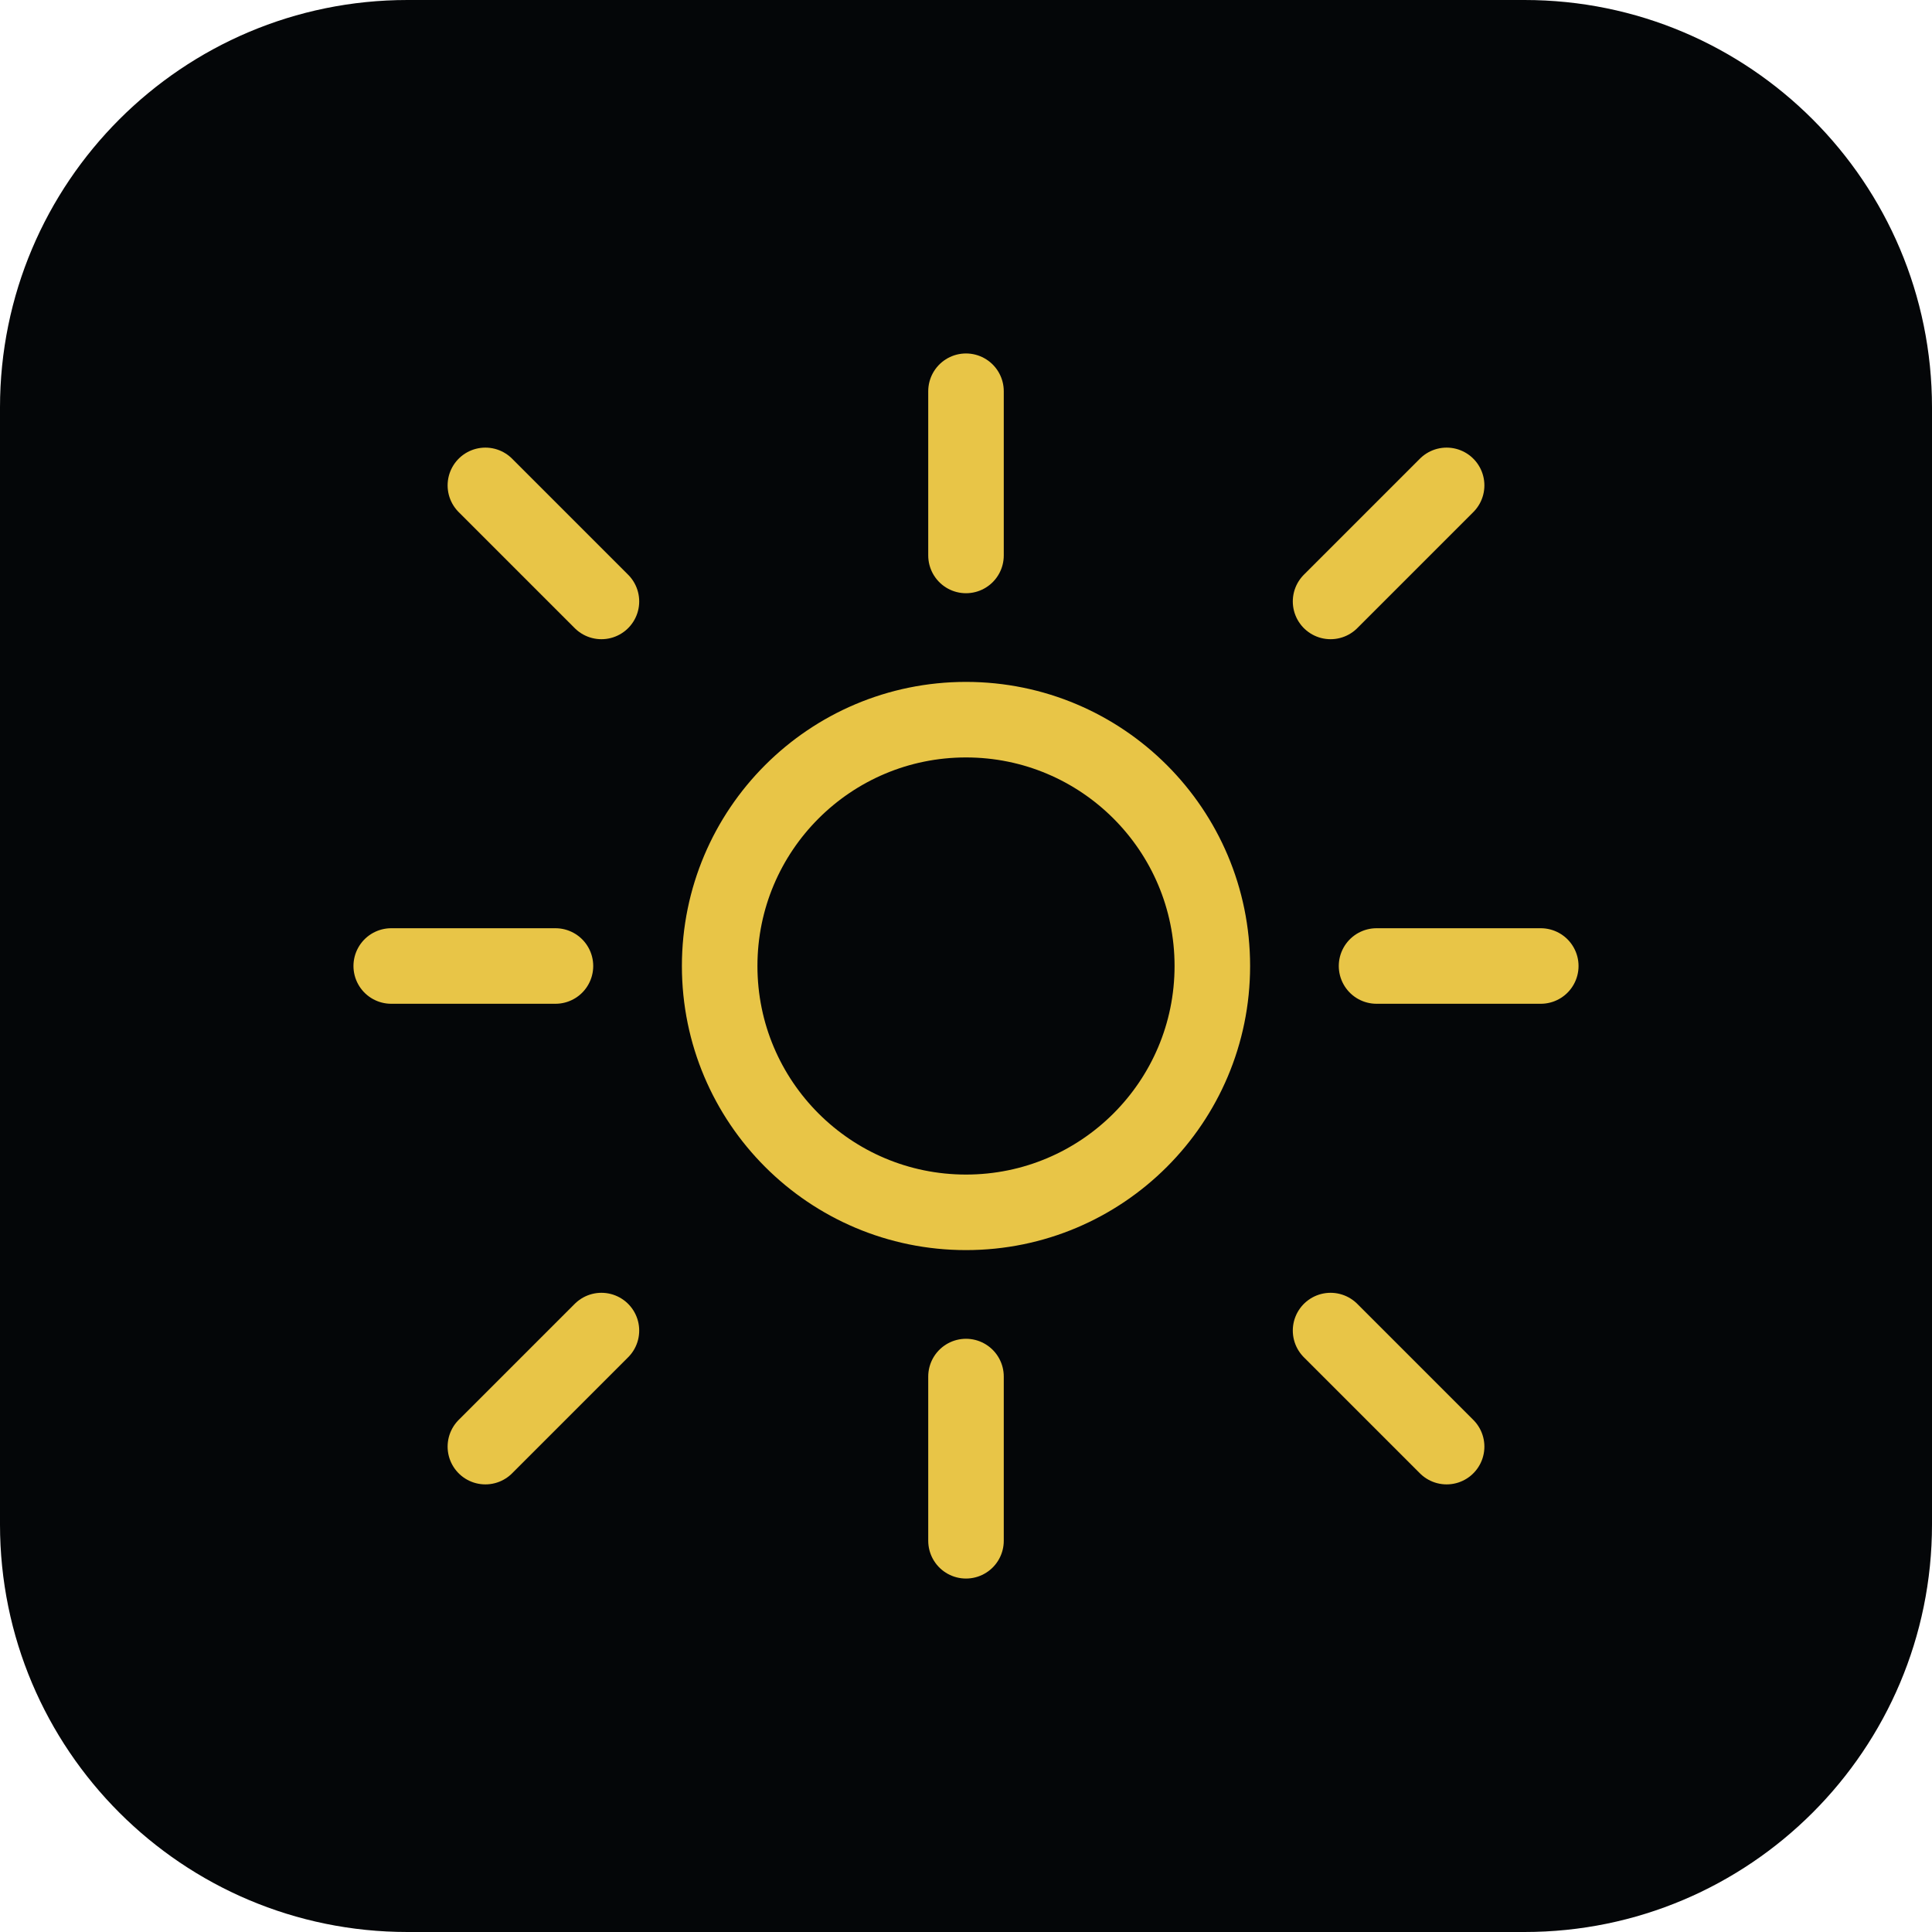
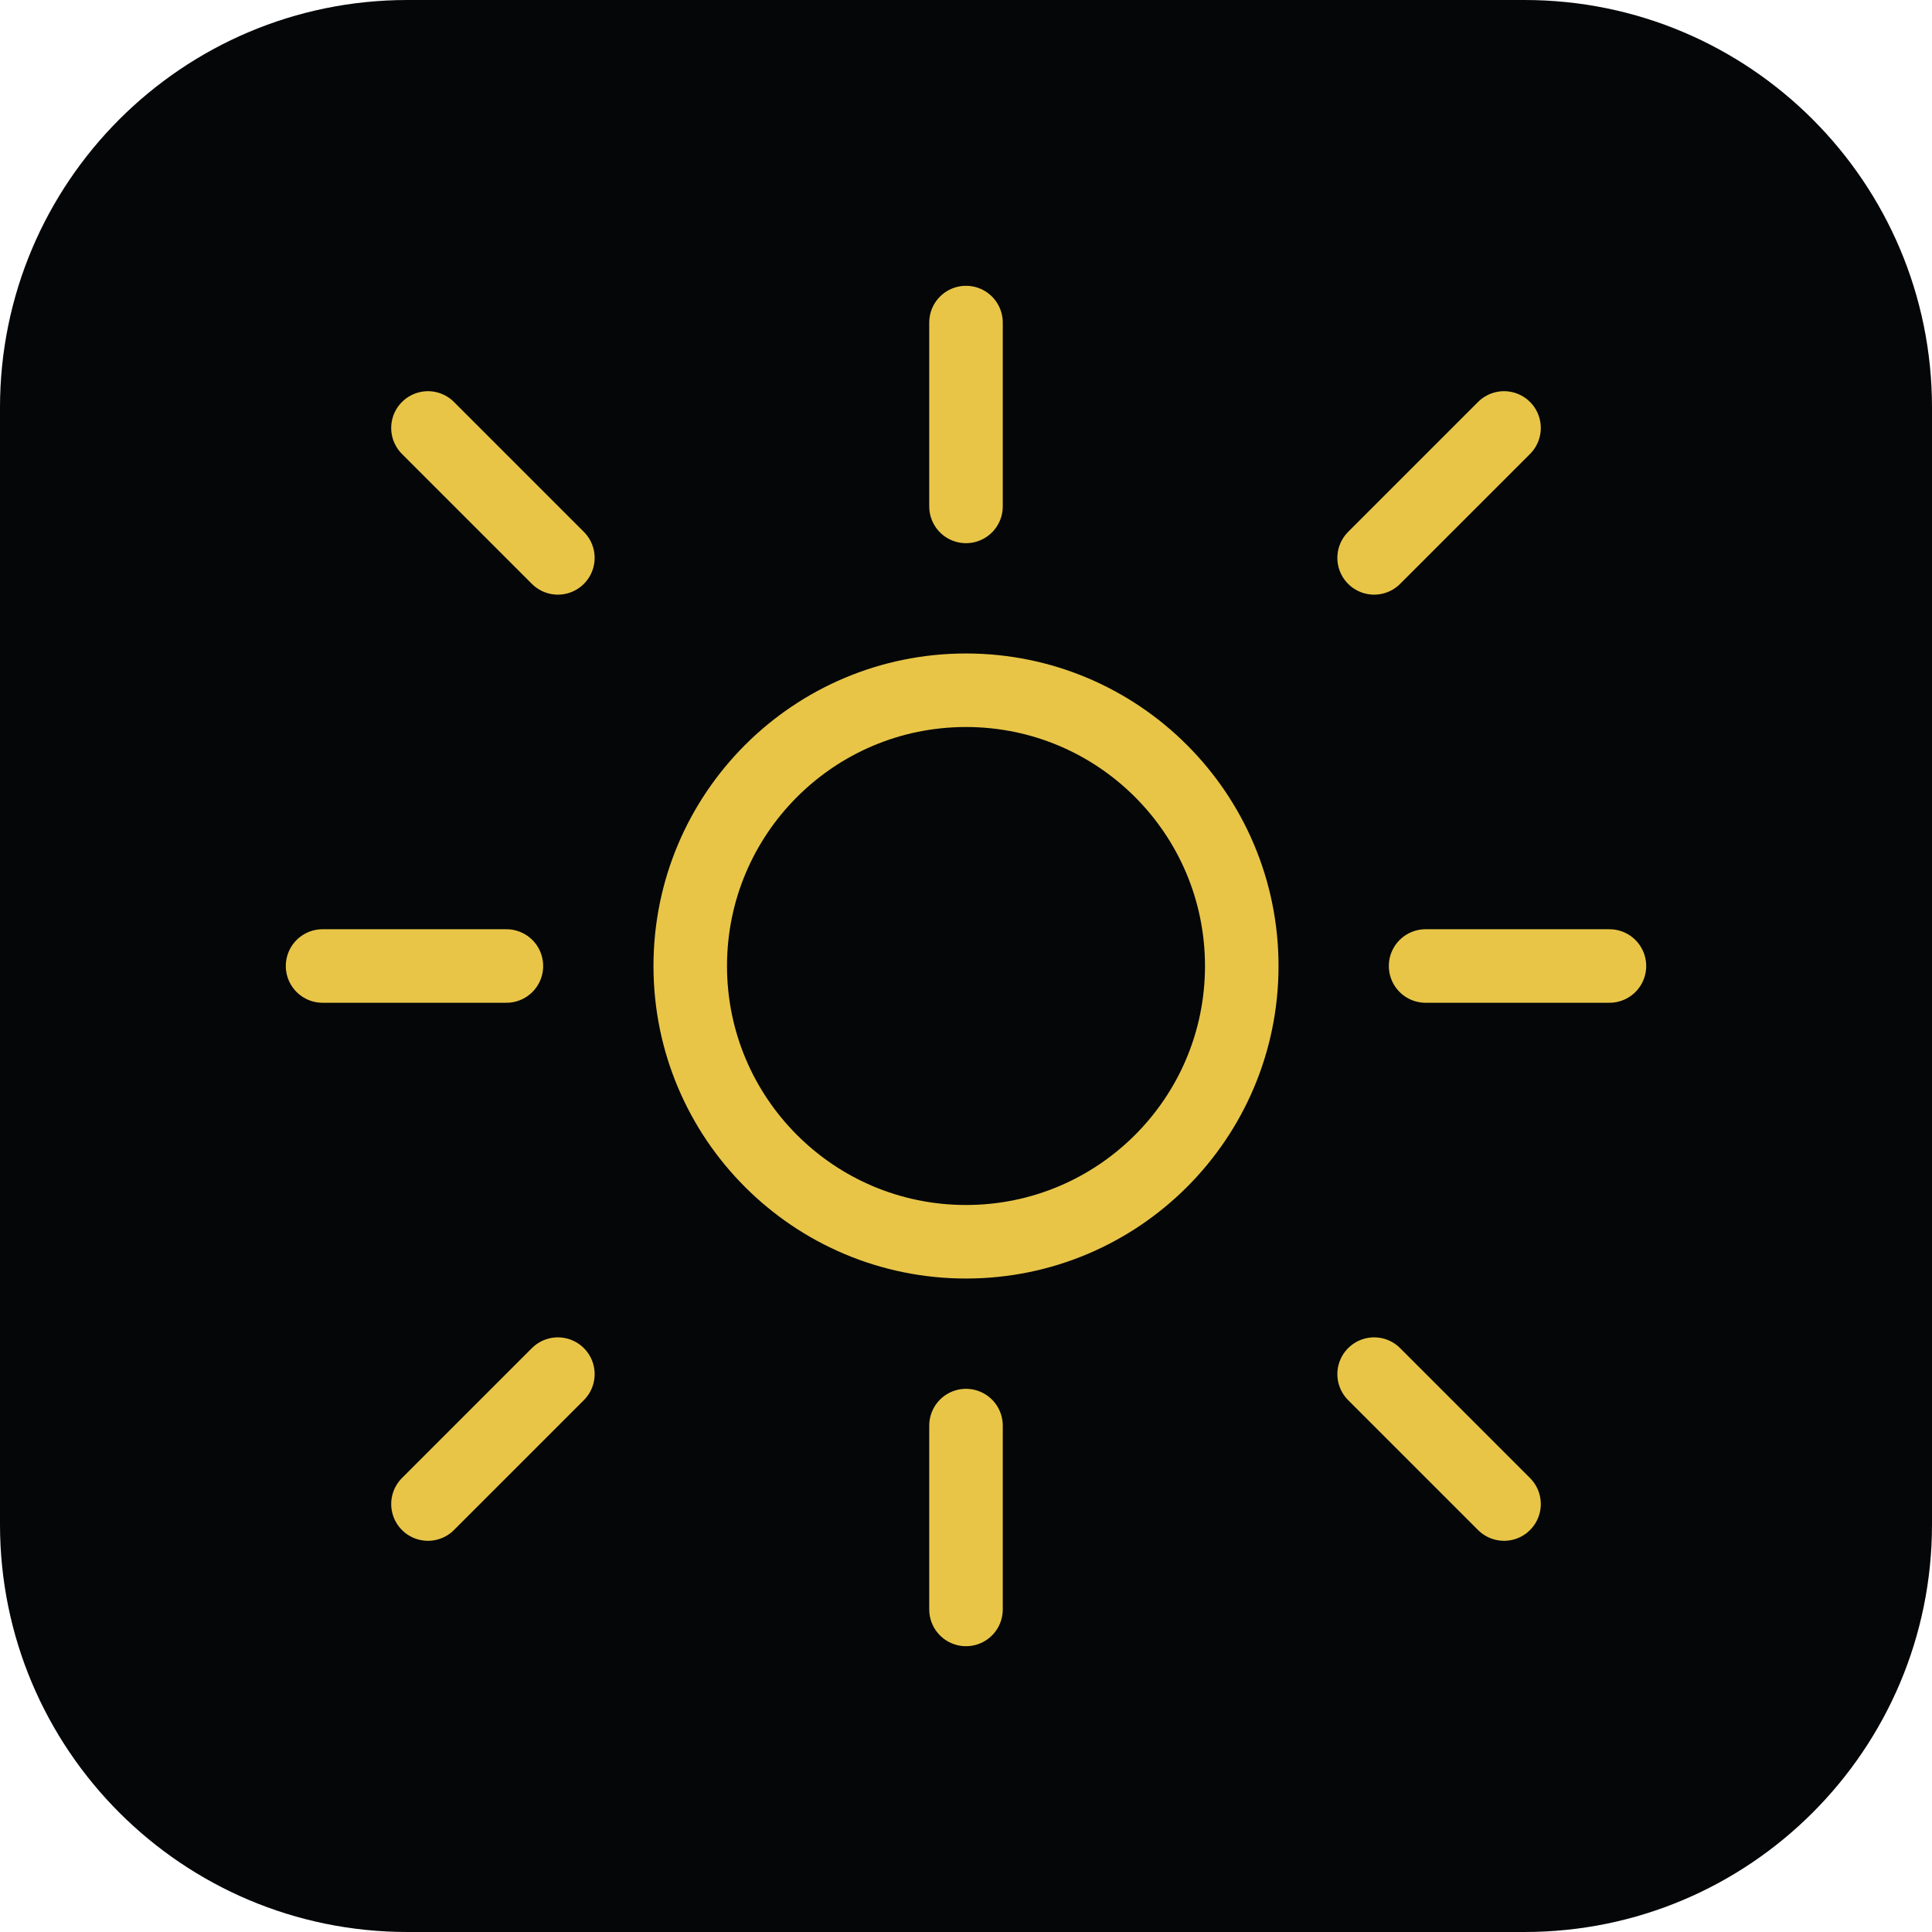
<svg xmlns="http://www.w3.org/2000/svg" viewBox="0 0 24 24" fill="none">
  <rect width="24" height="24" rx="5.062" fill="#040608" />
-   <g transform="translate(12 12) scale(0.68) translate(-12 -12)" stroke="#E8C547" stroke-width="1.38" stroke-linecap="round" stroke-linejoin="round">
+   <g transform="translate(12 12) scale(0.7612373) translate(-12 -12)" stroke="#E8C547" stroke-width="1.2" stroke-linecap="round" stroke-linejoin="round">
    <circle cx="12" cy="12" r="4.5" />
    <path d="M12 1.5v3M12 19.5v3M3.22 3.22l2.12 2.12M18.66 18.66l2.12 2.12M1.5 12h3M19.5 12h3M3.22 20.78l2.12-2.12M18.66 5.34l2.12-2.12" />
  </g>
</svg>
